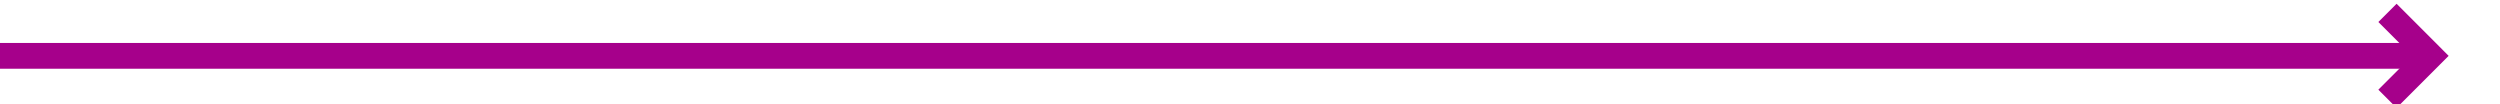
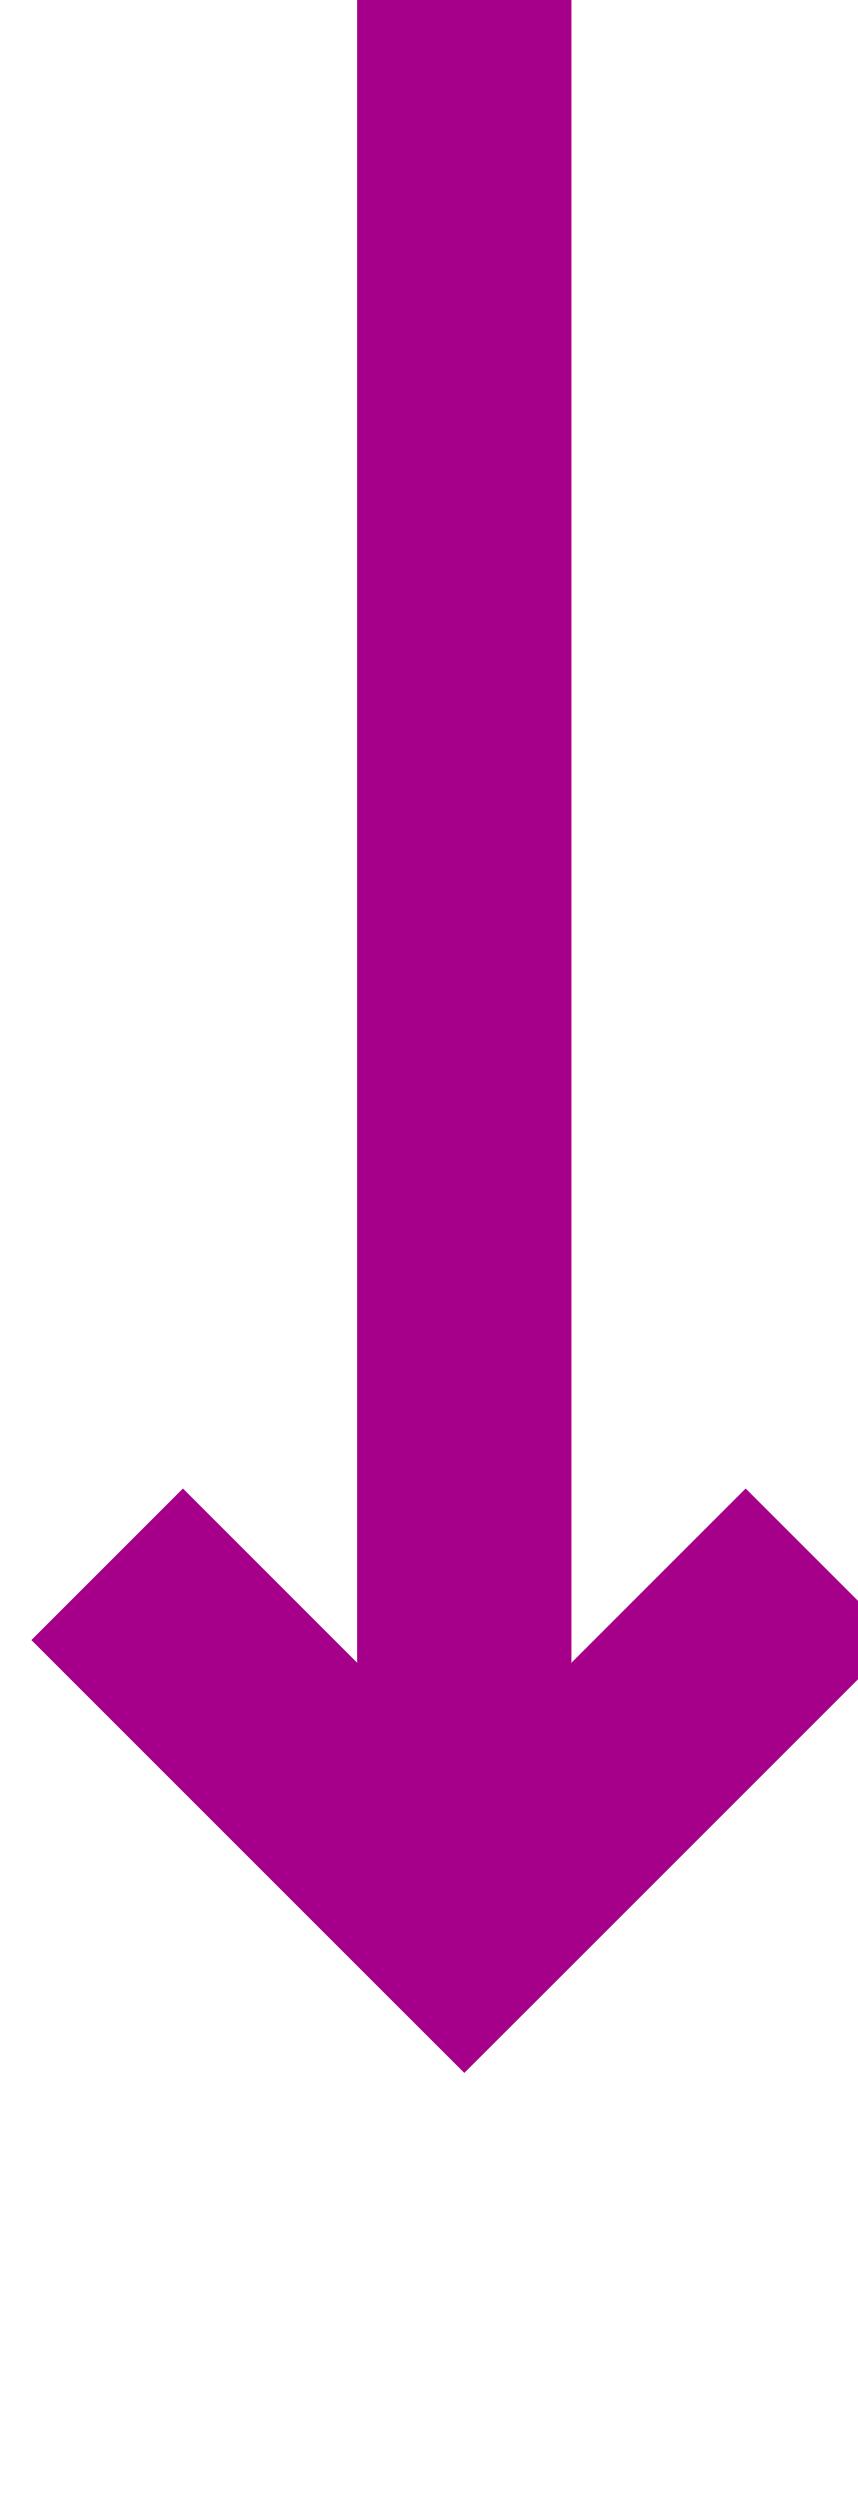
- <svg xmlns="http://www.w3.org/2000/svg" version="1.1" width="291px" height="12px" preserveAspectRatio="xMinYMid meet" viewBox="2430 2046  291 10">
-   <path d="M 2430 2051.5  L 2712 2051.5  " stroke-width="3" stroke="#a6008b" fill="none" />
-   <path d="M 2706.839 2047.561  L 2710.779 2051.5  L 2706.839 2055.439  L 2708.961 2057.561  L 2713.961 2052.561  L 2715.021 2051.5  L 2713.961 2050.439  L 2708.961 2045.439  L 2706.839 2047.561  Z " fill-rule="nonzero" fill="#a6008b" stroke="none" />
+ <svg xmlns="http://www.w3.org/2000/svg" version="1.1" width="12px" height="35px" preserveAspectRatio="xMidYMin meet" viewBox="2286 1993  10 35">
+   <path d="M 2291.5 1993  L 2291.5 2019  " stroke-width="3" stroke="#a6008b" fill="none" />
+   <path d="M 2295.439 2013.839  L 2291.5 2017.779  L 2287.561 2013.839  L 2285.439 2015.961  L 2290.439 2020.961  L 2291.5 2022.021  L 2292.561 2020.961  L 2297.561 2015.961  L 2295.439 2013.839  Z " fill-rule="nonzero" fill="#a6008b" stroke="none" />
</svg>
